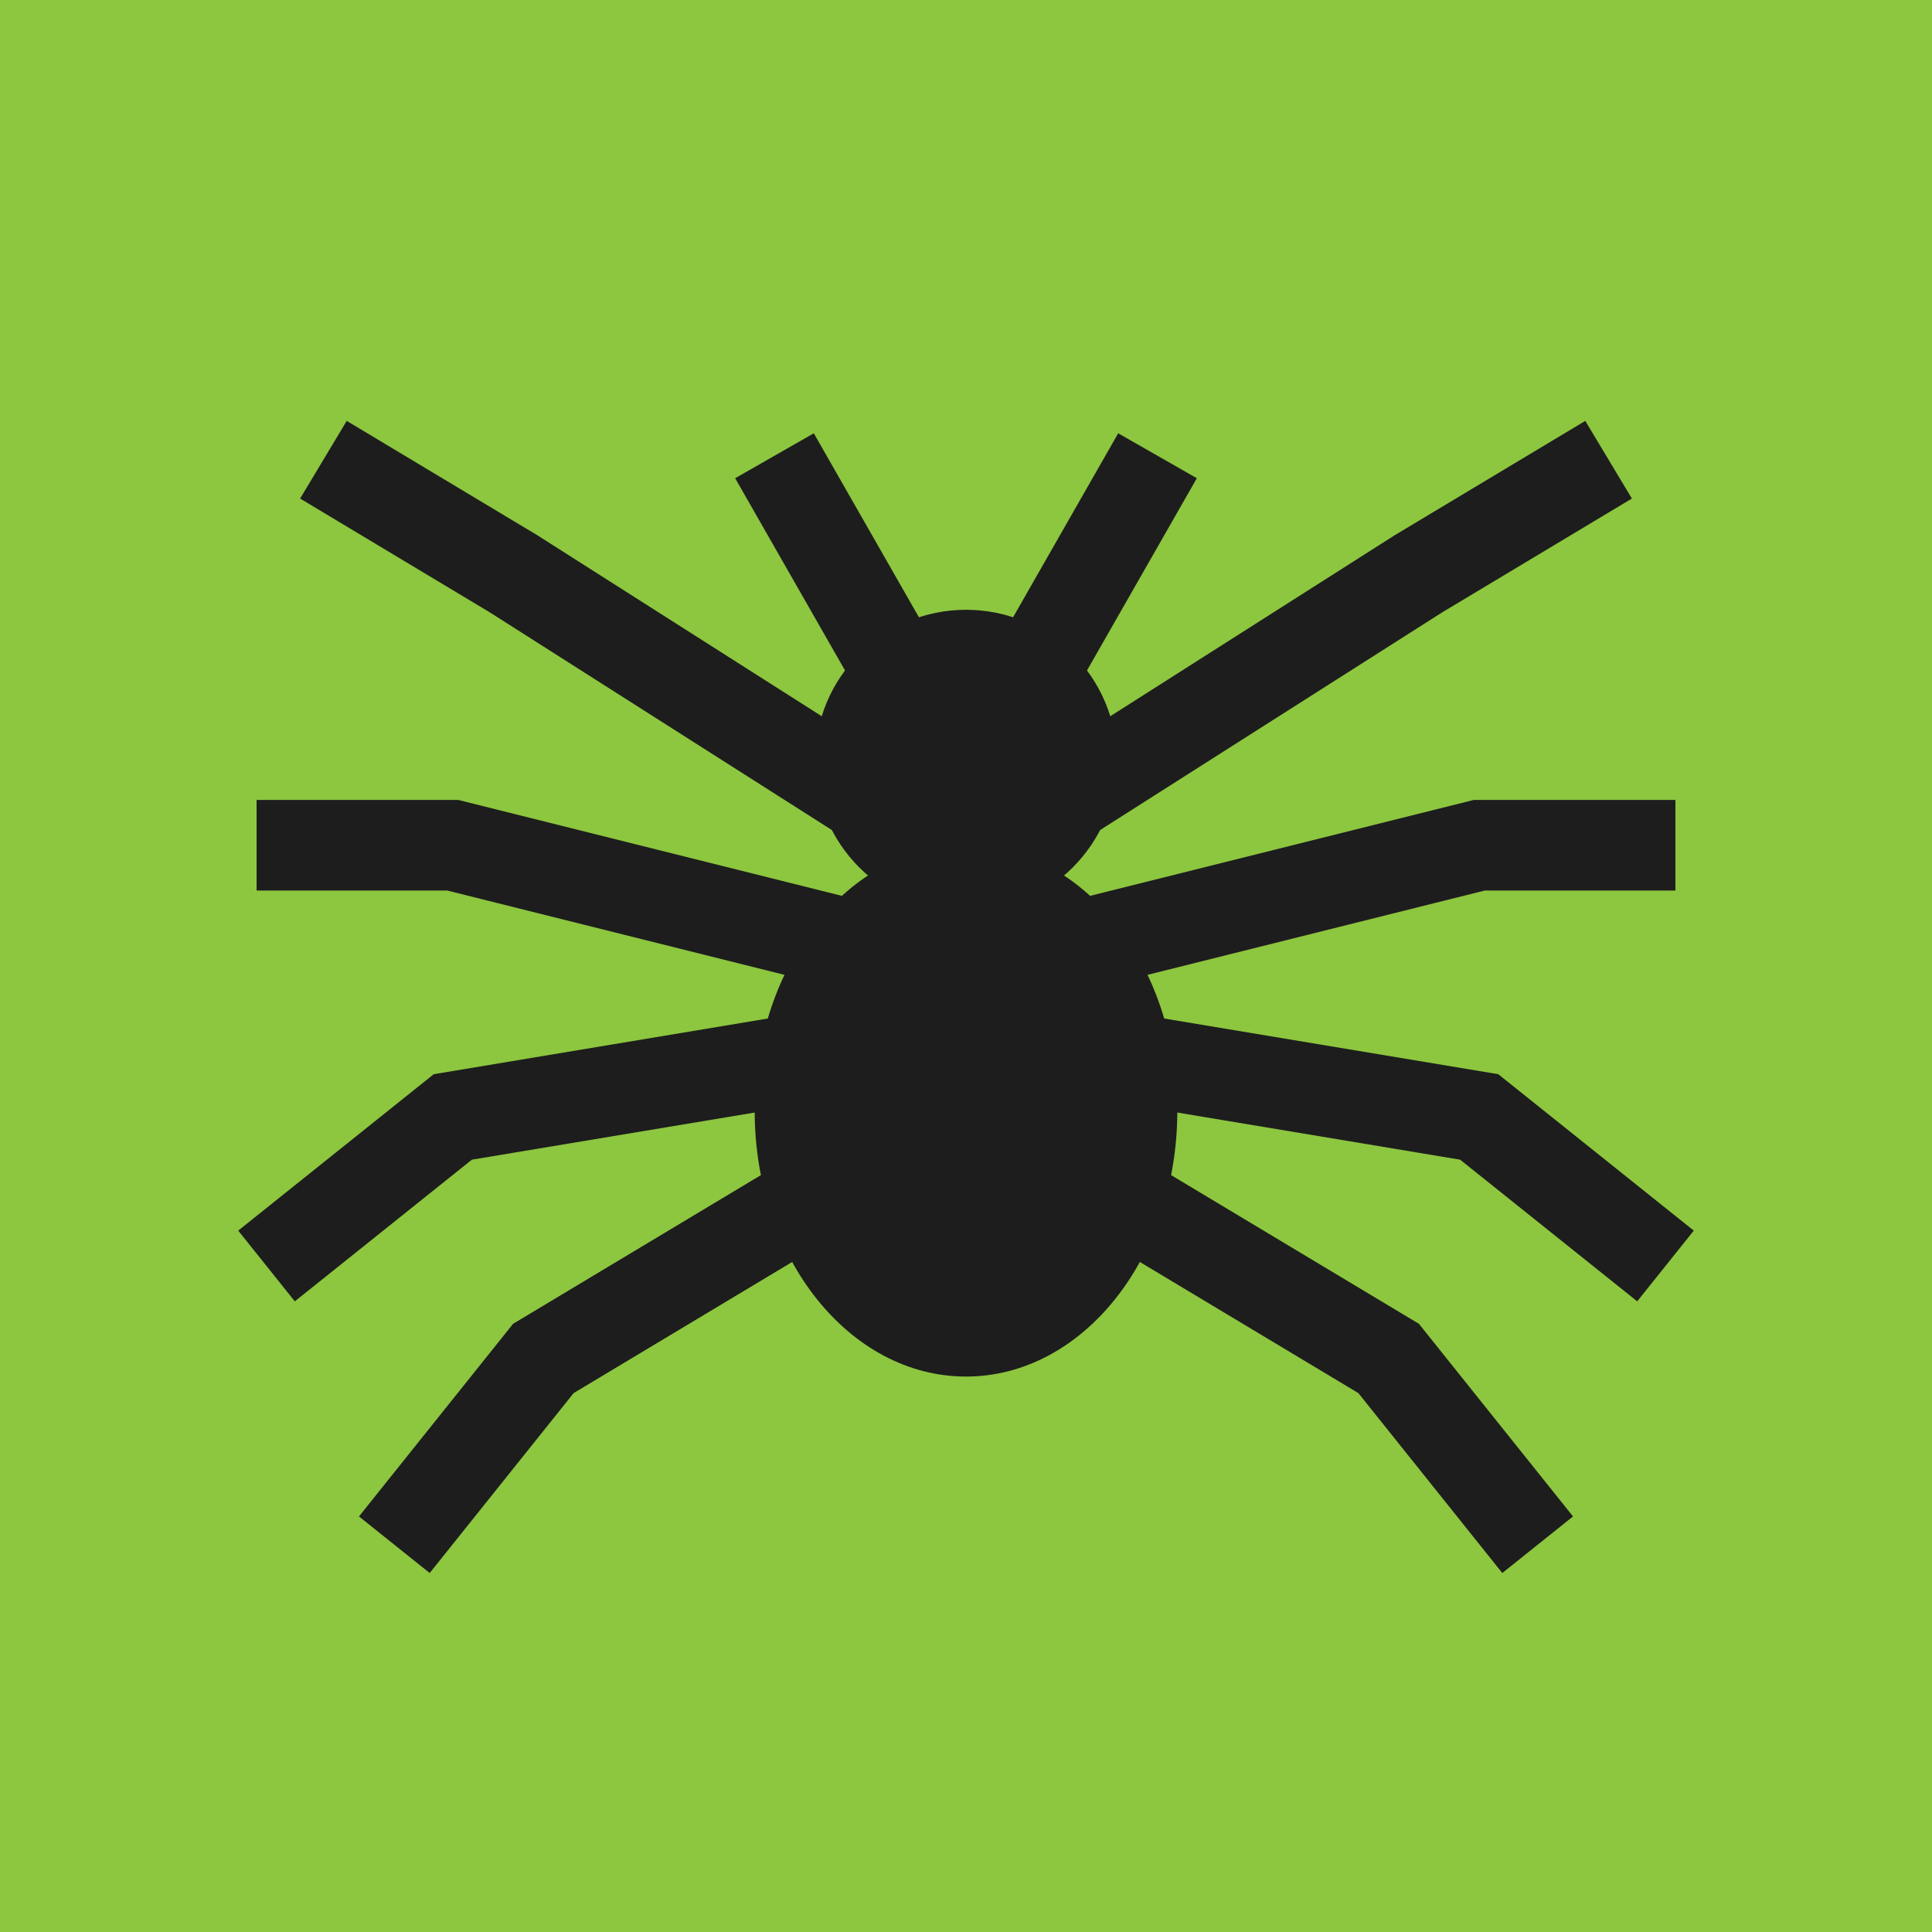
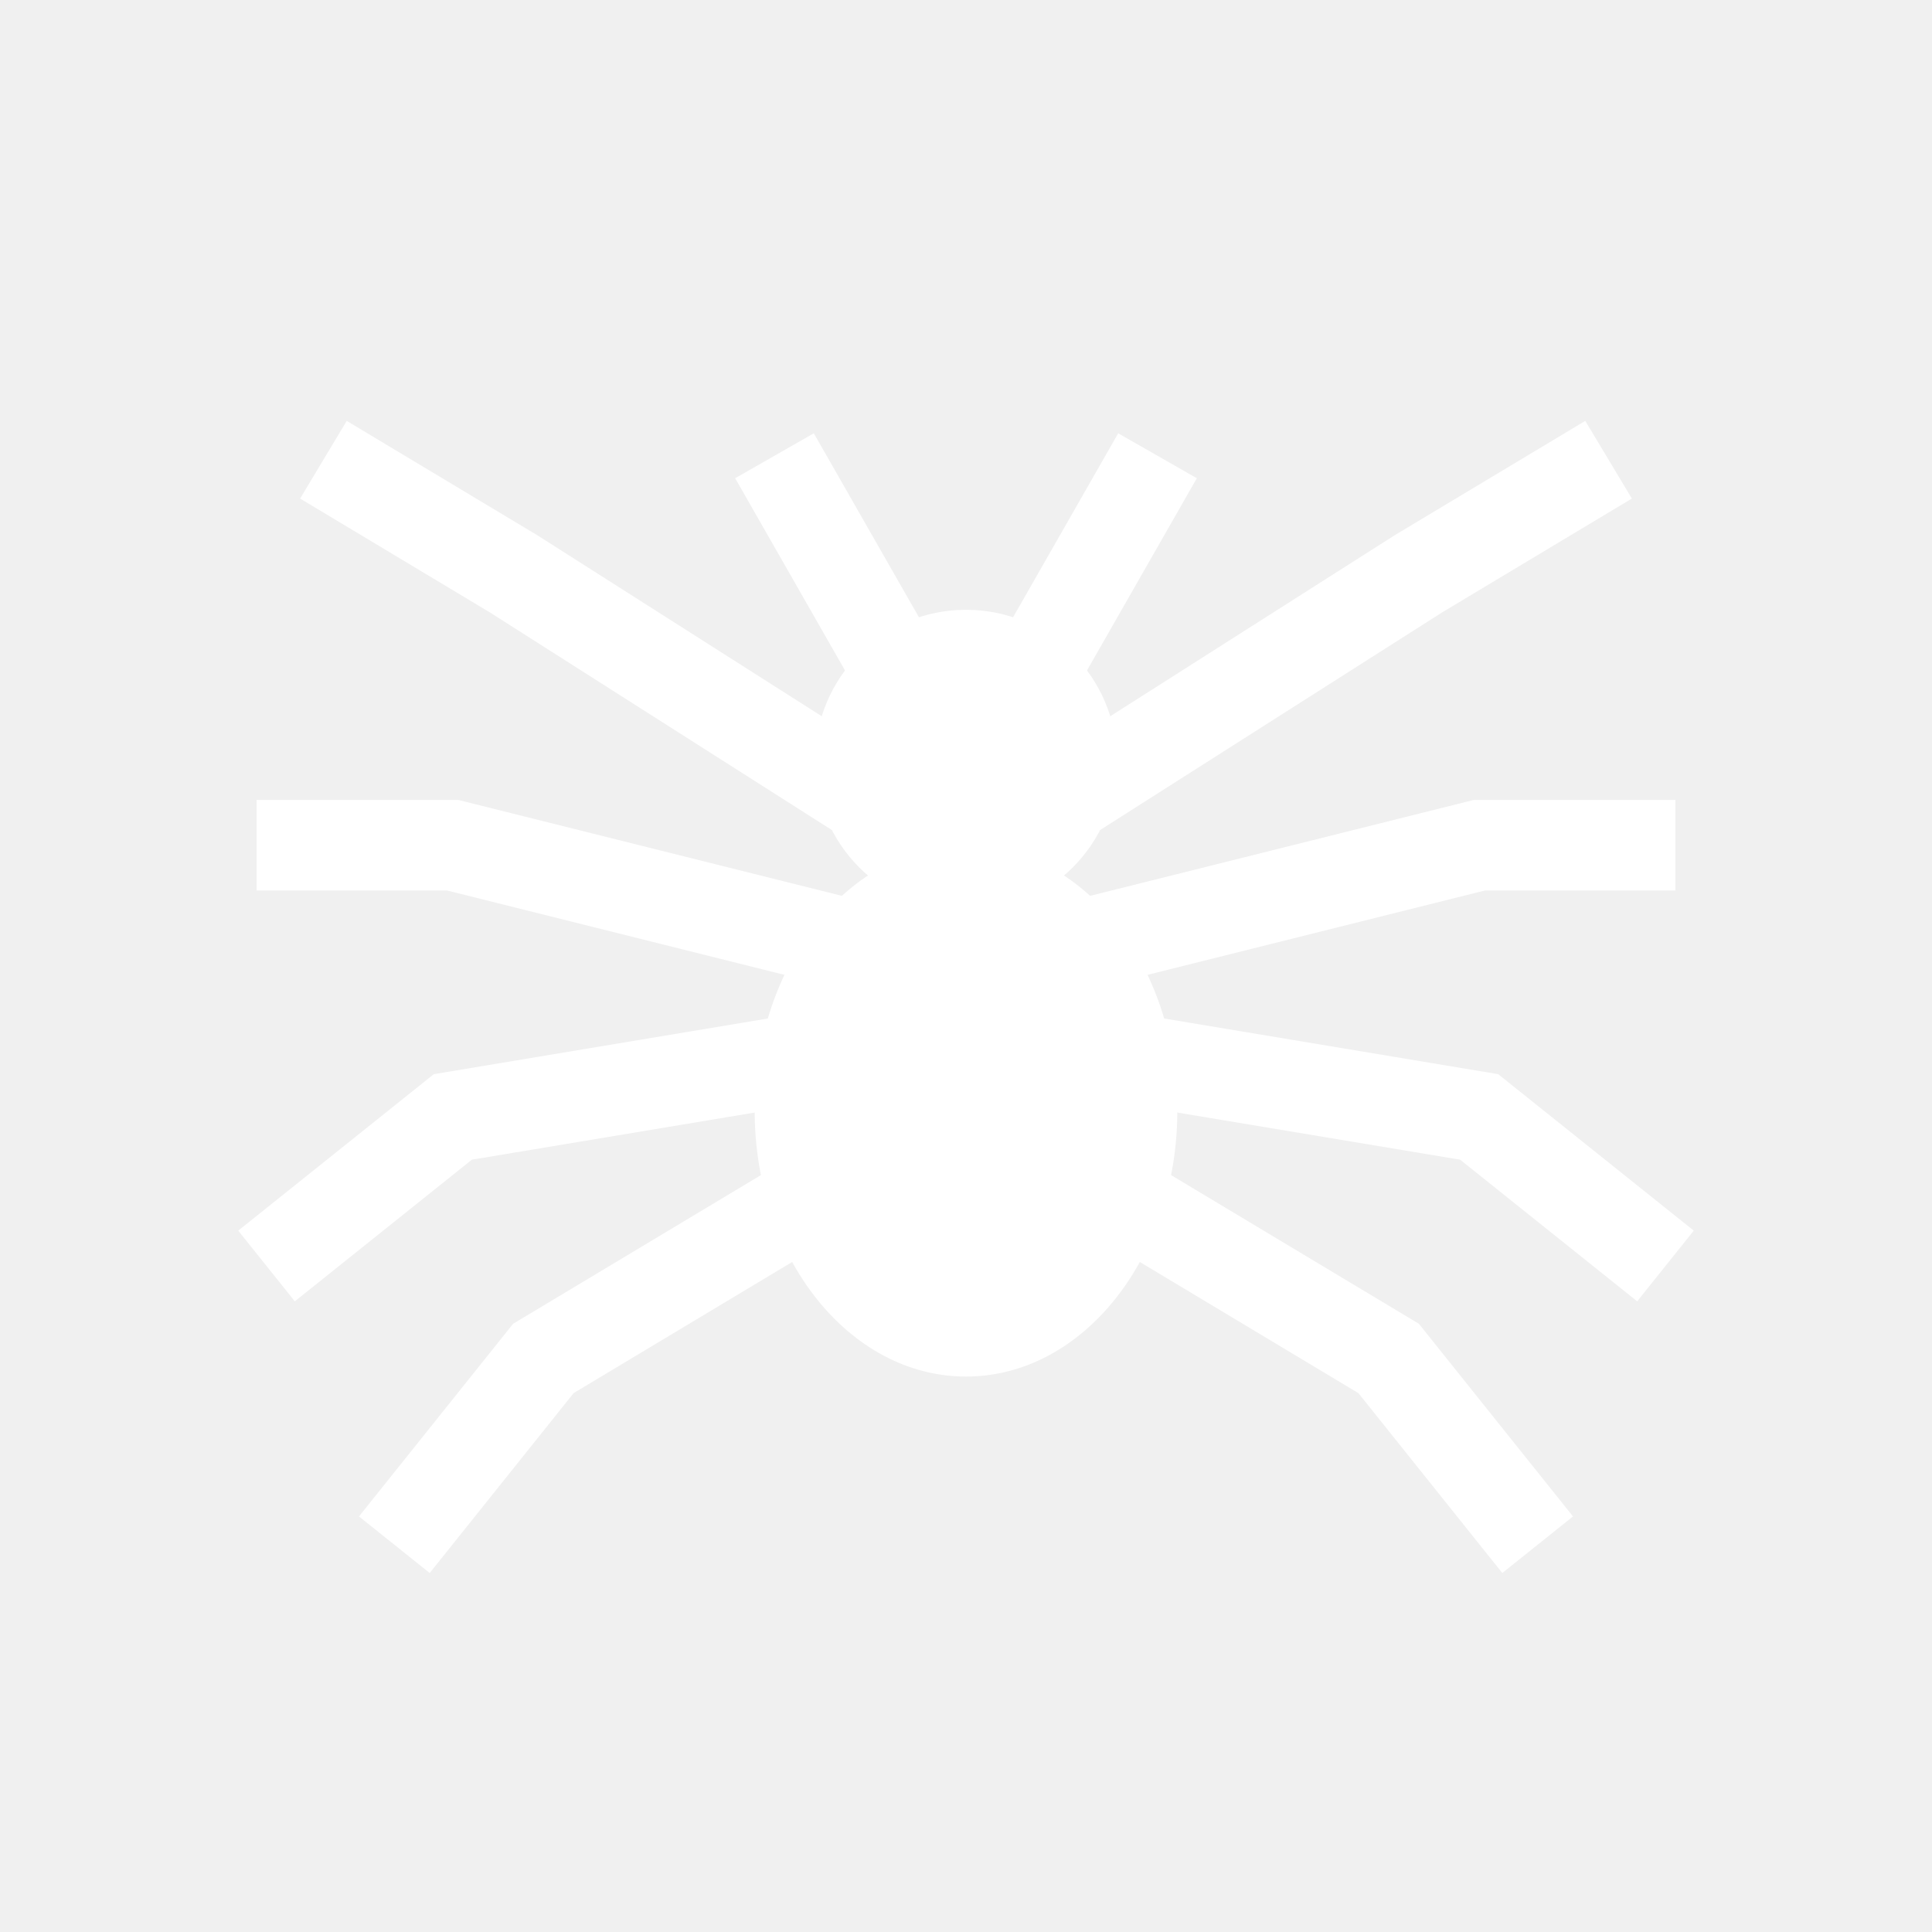
<svg xmlns="http://www.w3.org/2000/svg" viewBox="0 0 32 32">
-   <rect width="32" height="32" fill="#8DC63F" />
-   <g fill="none" stroke="#1D1D1D" stroke-width="1.5" stroke-linecap="square" stroke-linejoin="miter">
+   <g fill="none" stroke="#FFFFFF" stroke-width="1.5" stroke-linecap="square" stroke-linejoin="miter">
    <path d="M14 13 L8.5 9.5 L6 8" />
    <path d="M13.5 15.5 L7.5 14 L5 14" />
    <path d="M13.5 17.5 L7.5 18.5 L5 20.5" />
    <path d="M14 19.5 L9 22.5 L7 25" />
    <path d="M18 13 L23.5 9.5 L26 8" />
    <path d="M18.5 15.5 L24.5 14 L27 14" />
    <path d="M18.5 17.5 L24.5 18.5 L27 20.5" />
    <path d="M18 19.5 L23 22.5 L25 25" />
    <path d="M14.8 11 L13.2 8.2" />
    <path d="M17.2 11 L18.8 8.2" />
  </g>
-   <circle cx="16" cy="12.6" r="2.5" fill="#1D1D1D" />
-   <ellipse cx="16" cy="18.4" rx="3.5" ry="4.4" fill="#1D1D1D" />
+   <circle cx="16" cy="12.6" r="2.5" fill="#FFFFFF" />
+   <ellipse cx="16" cy="18.4" rx="3.5" ry="4.4" fill="#FFFFFF" />
</svg>
